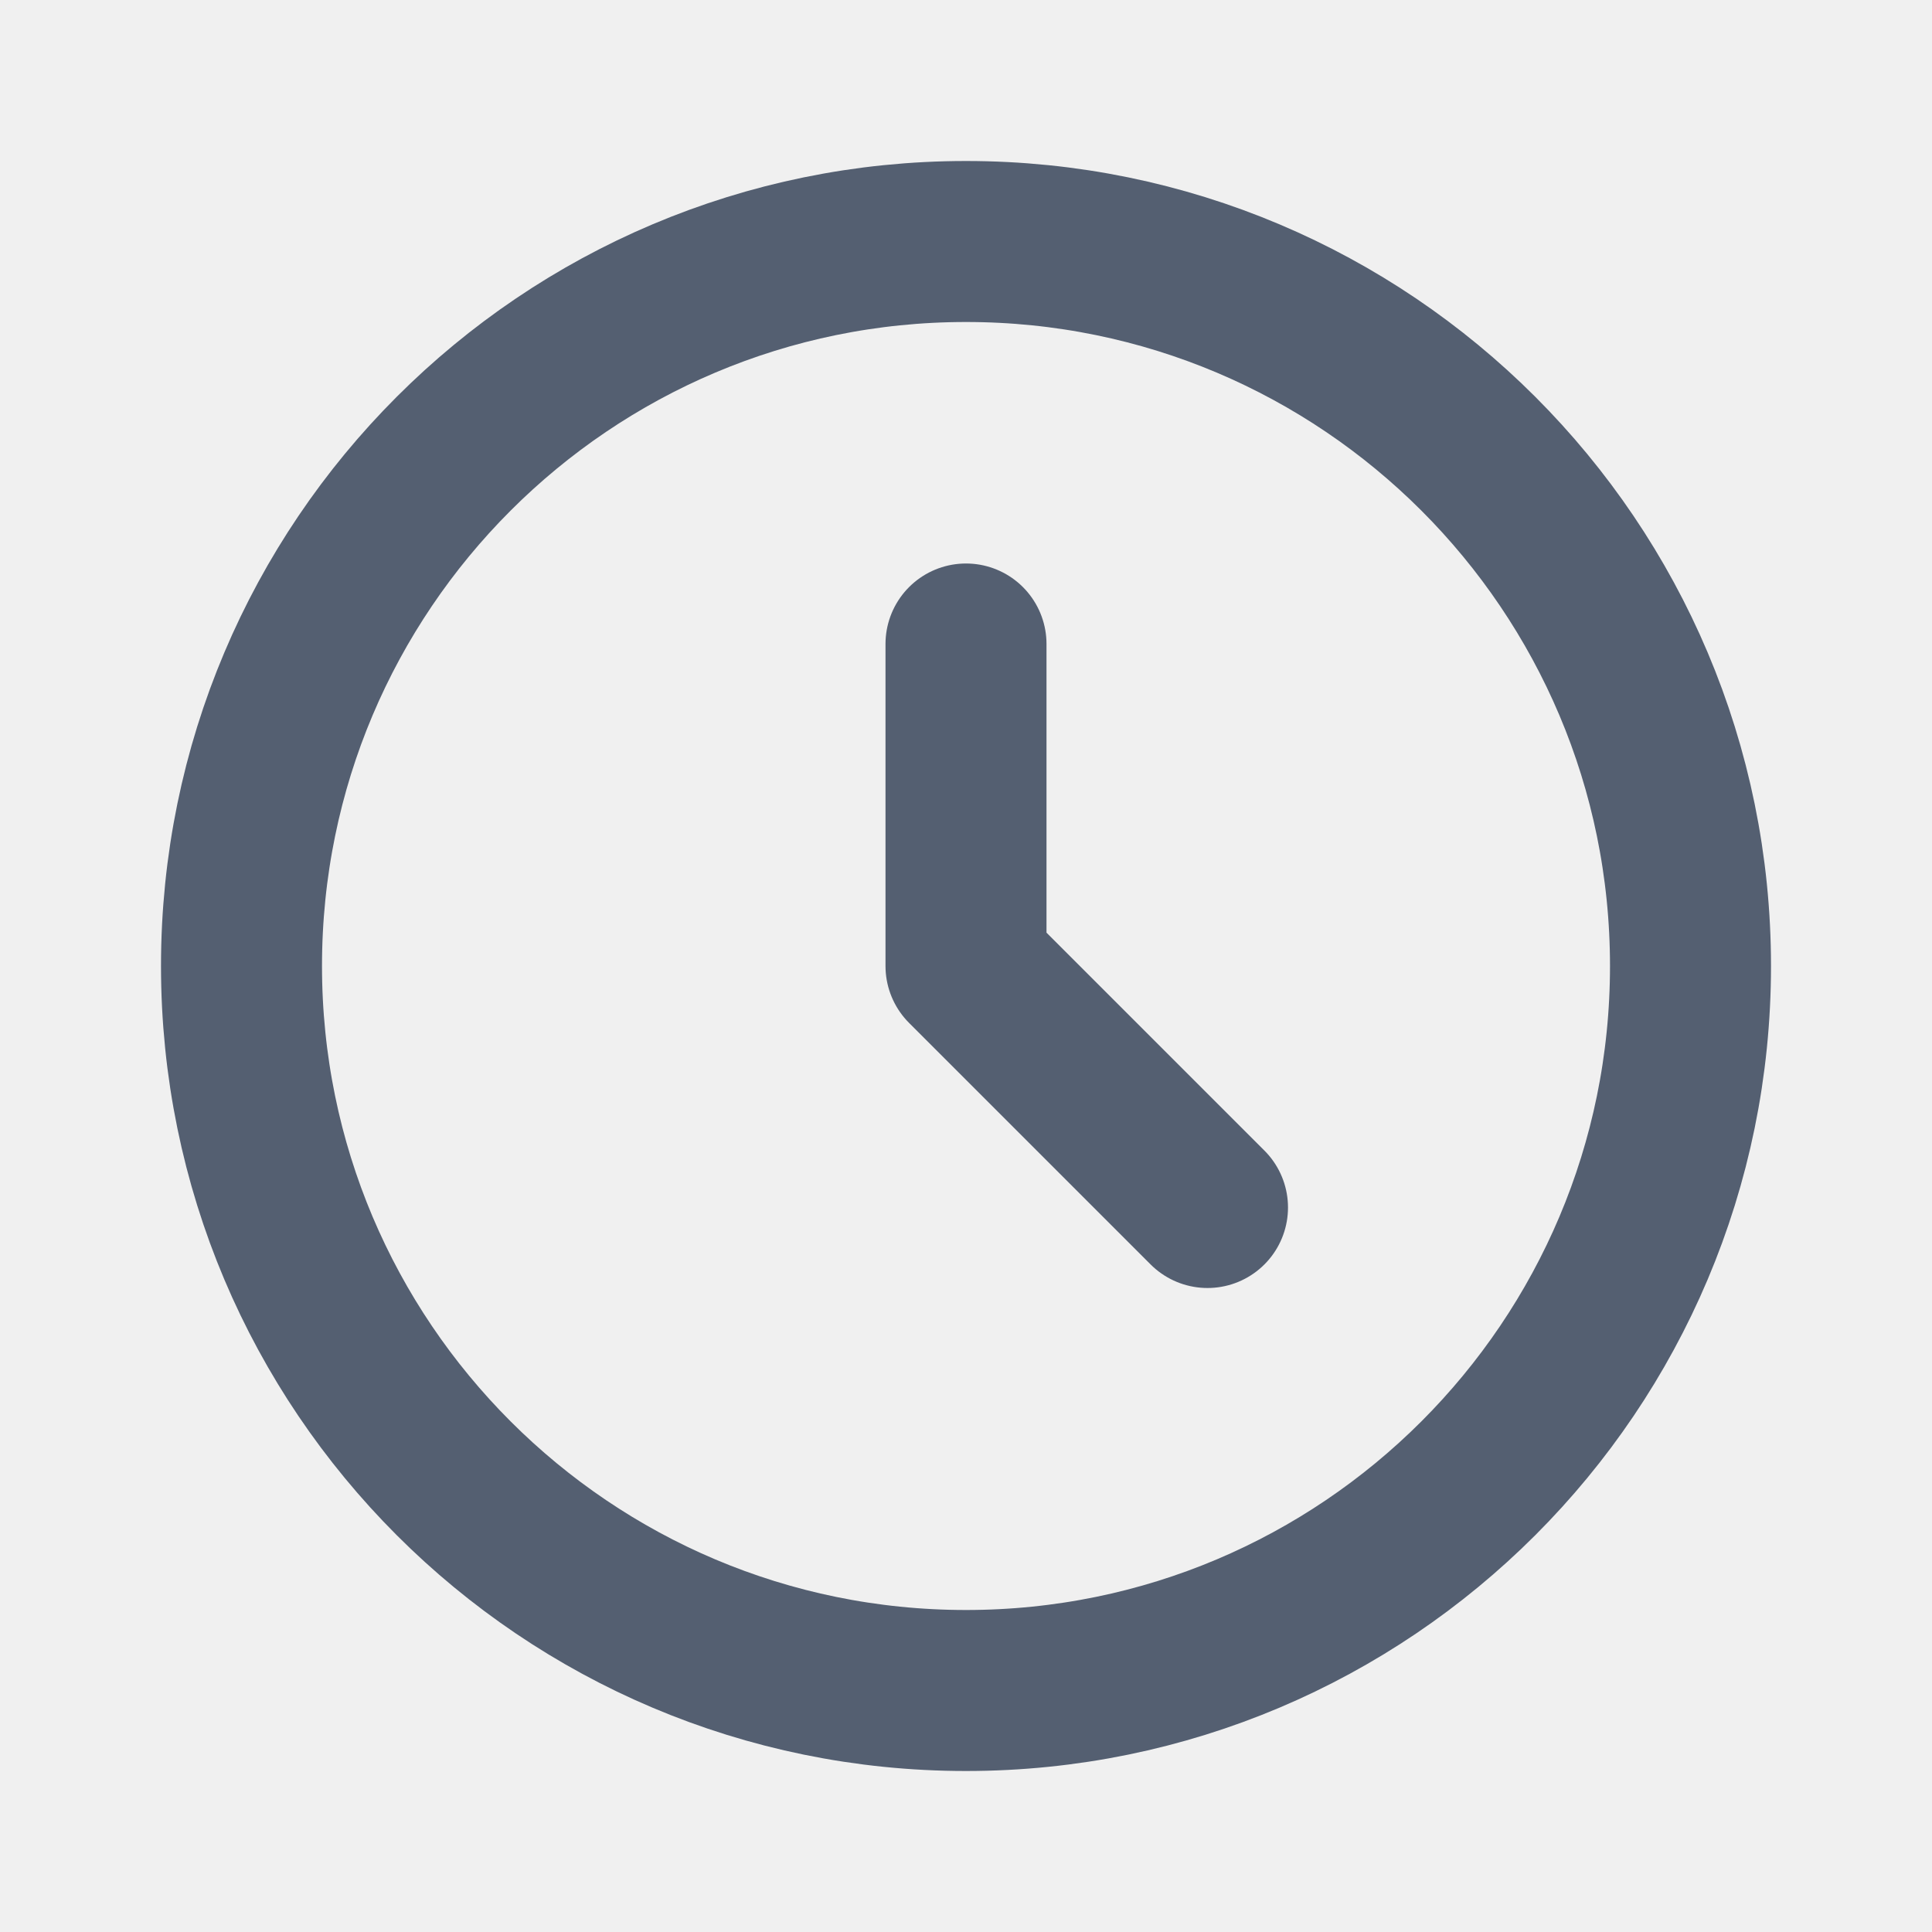
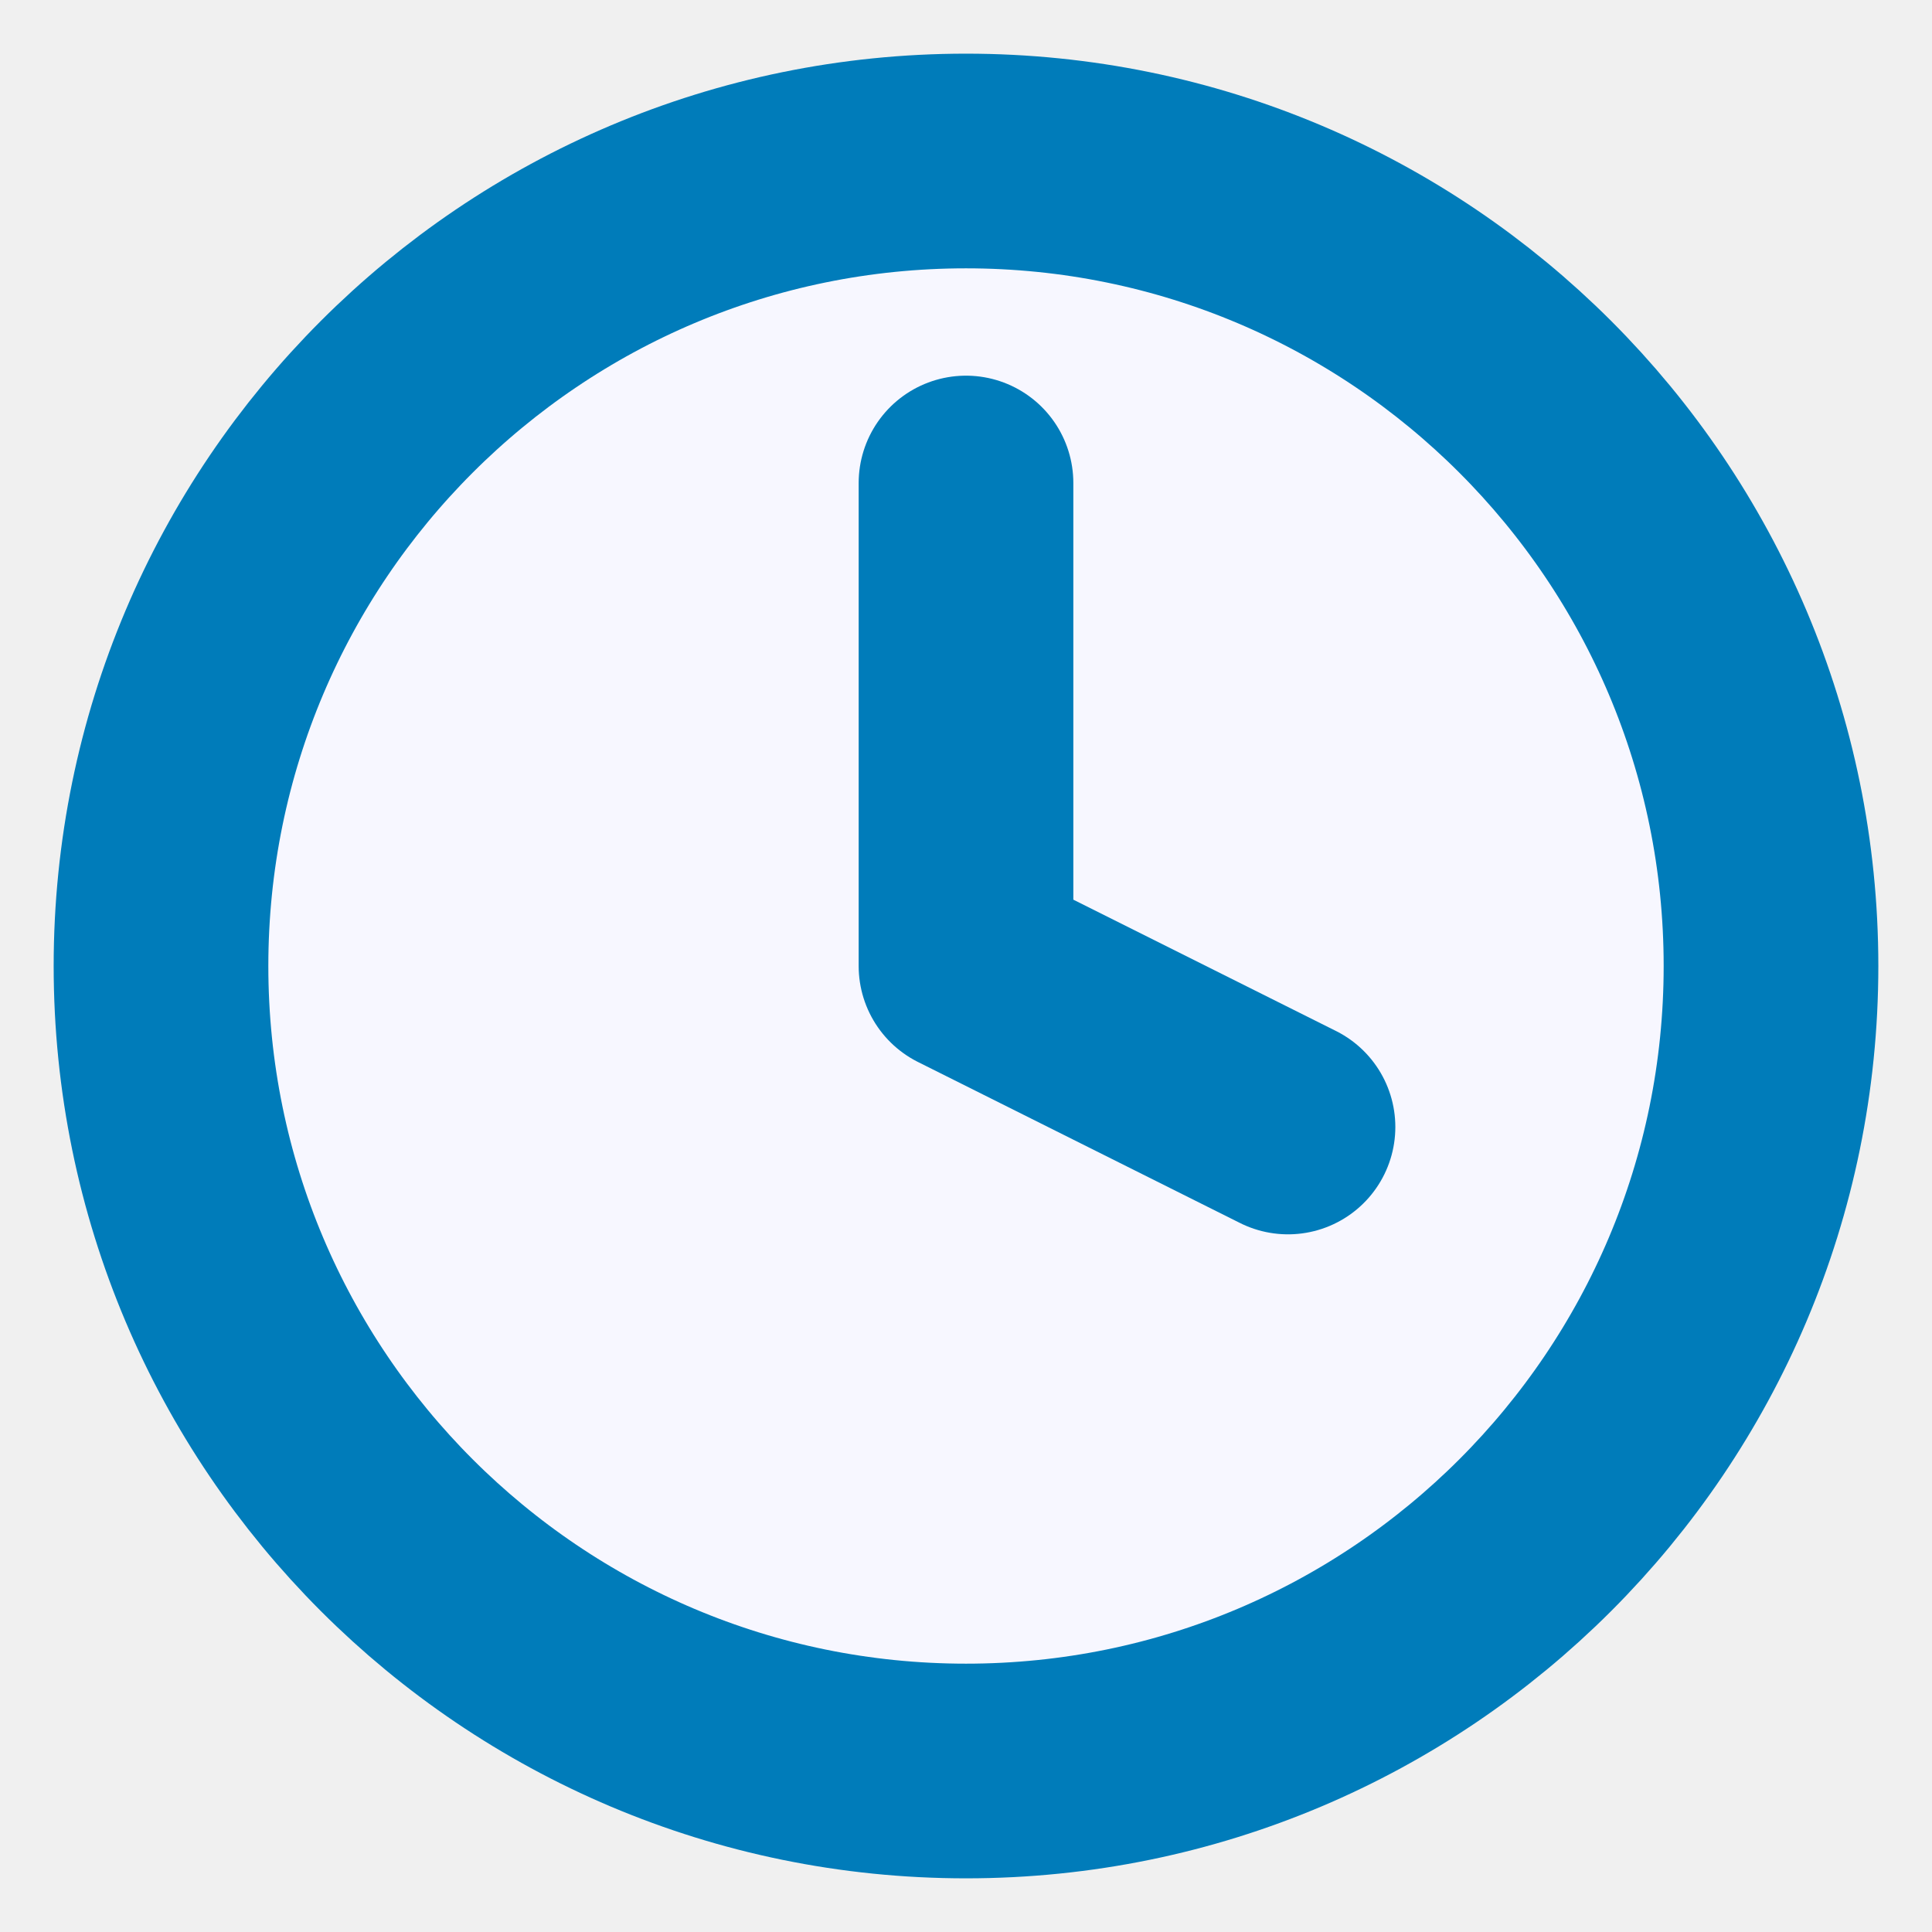
- <svg xmlns="http://www.w3.org/2000/svg" width="24" height="24" viewBox="0 0 24 24" fill="none">
-   <path d="M12 8V12L15 15M21 12C21 16.971 16.971 21 12 21C7.029 21 3 16.971 3 12C3 7.029 7.029 3 12 3C16.971 3 21 7.029 21 12Z" stroke="#545F71" stroke-width="2" stroke-linecap="round" stroke-linejoin="round" />
+ <svg xmlns="http://www.w3.org/2000/svg" width="18" height="18" viewBox="0 0 18 18" fill="none">
+   <g clip-path="url(#clip0_6026_20943)">
+     <path d="M9 16.5C13.142 16.5 16.5 13.142 16.5 9C16.5 4.858 13.142 1.5 9 1.5C4.858 1.5 1.5 4.858 1.5 9C1.5 13.142 4.858 16.5 9 16.5Z" fill="#F7F7FF" stroke="#007CBA" stroke-width="2" stroke-linecap="round" stroke-linejoin="round" />
+     <path d="M9 4.5V9L12 10.5" stroke="#007CBA" stroke-width="2" stroke-linecap="round" stroke-linejoin="round" />
+   </g>
+   <defs>
+     <clipPath id="clip0_6026_20943">
+       <rect width="18" height="18" fill="white" />
+     </clipPath>
+   </defs>
</svg>
